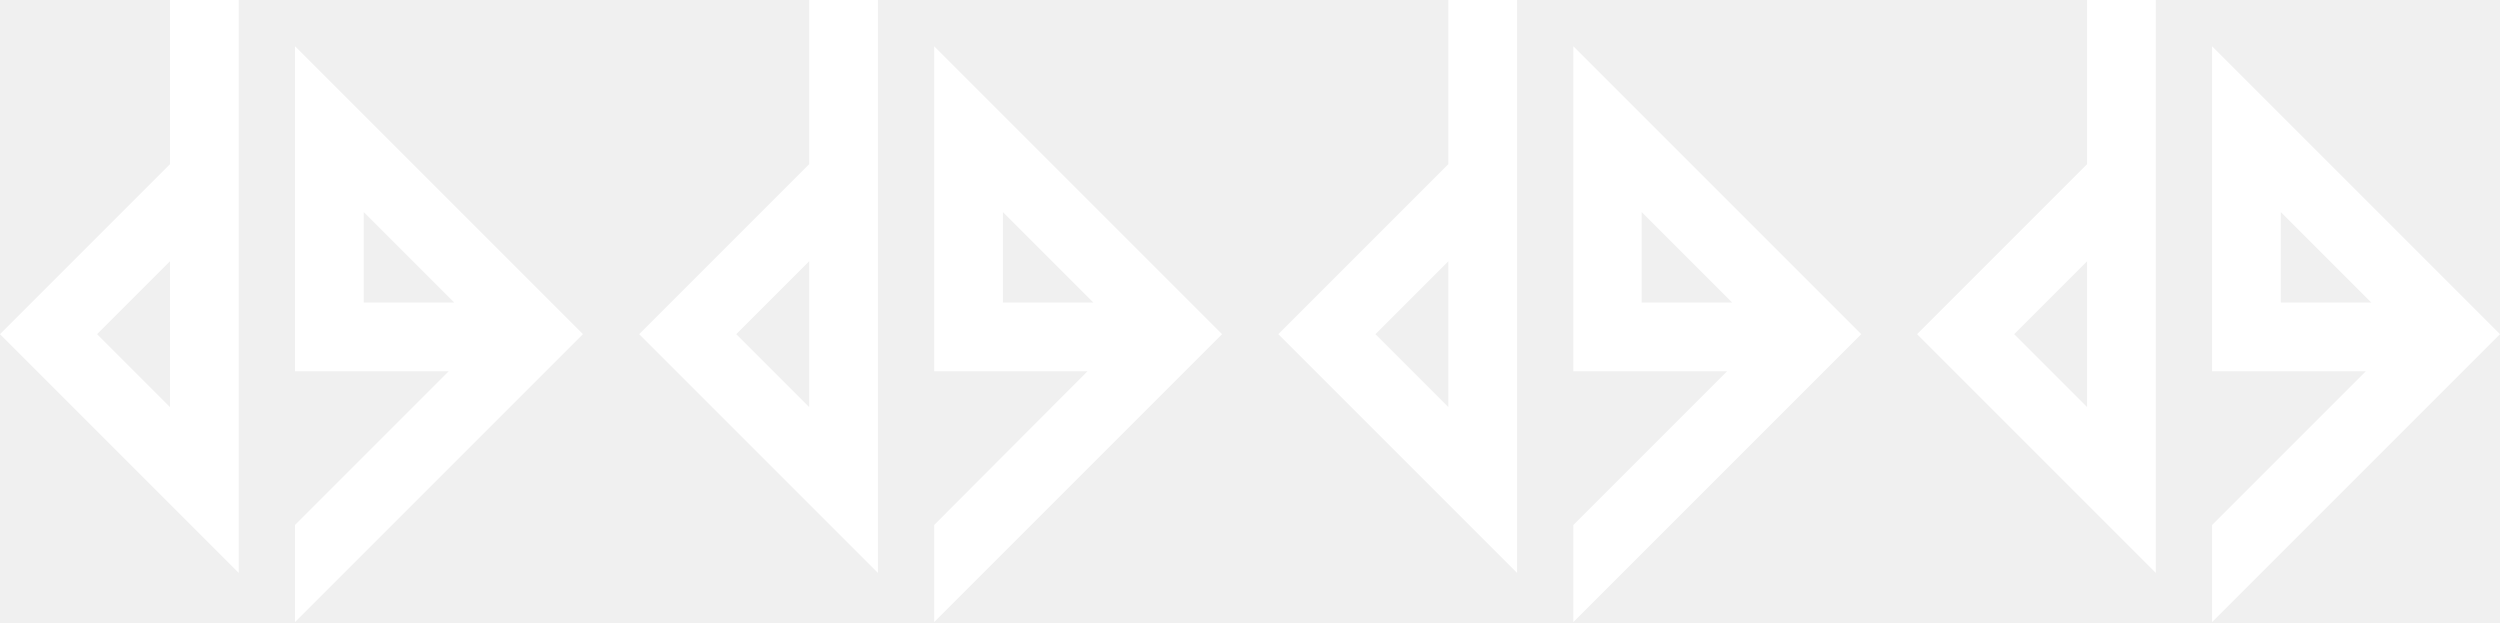
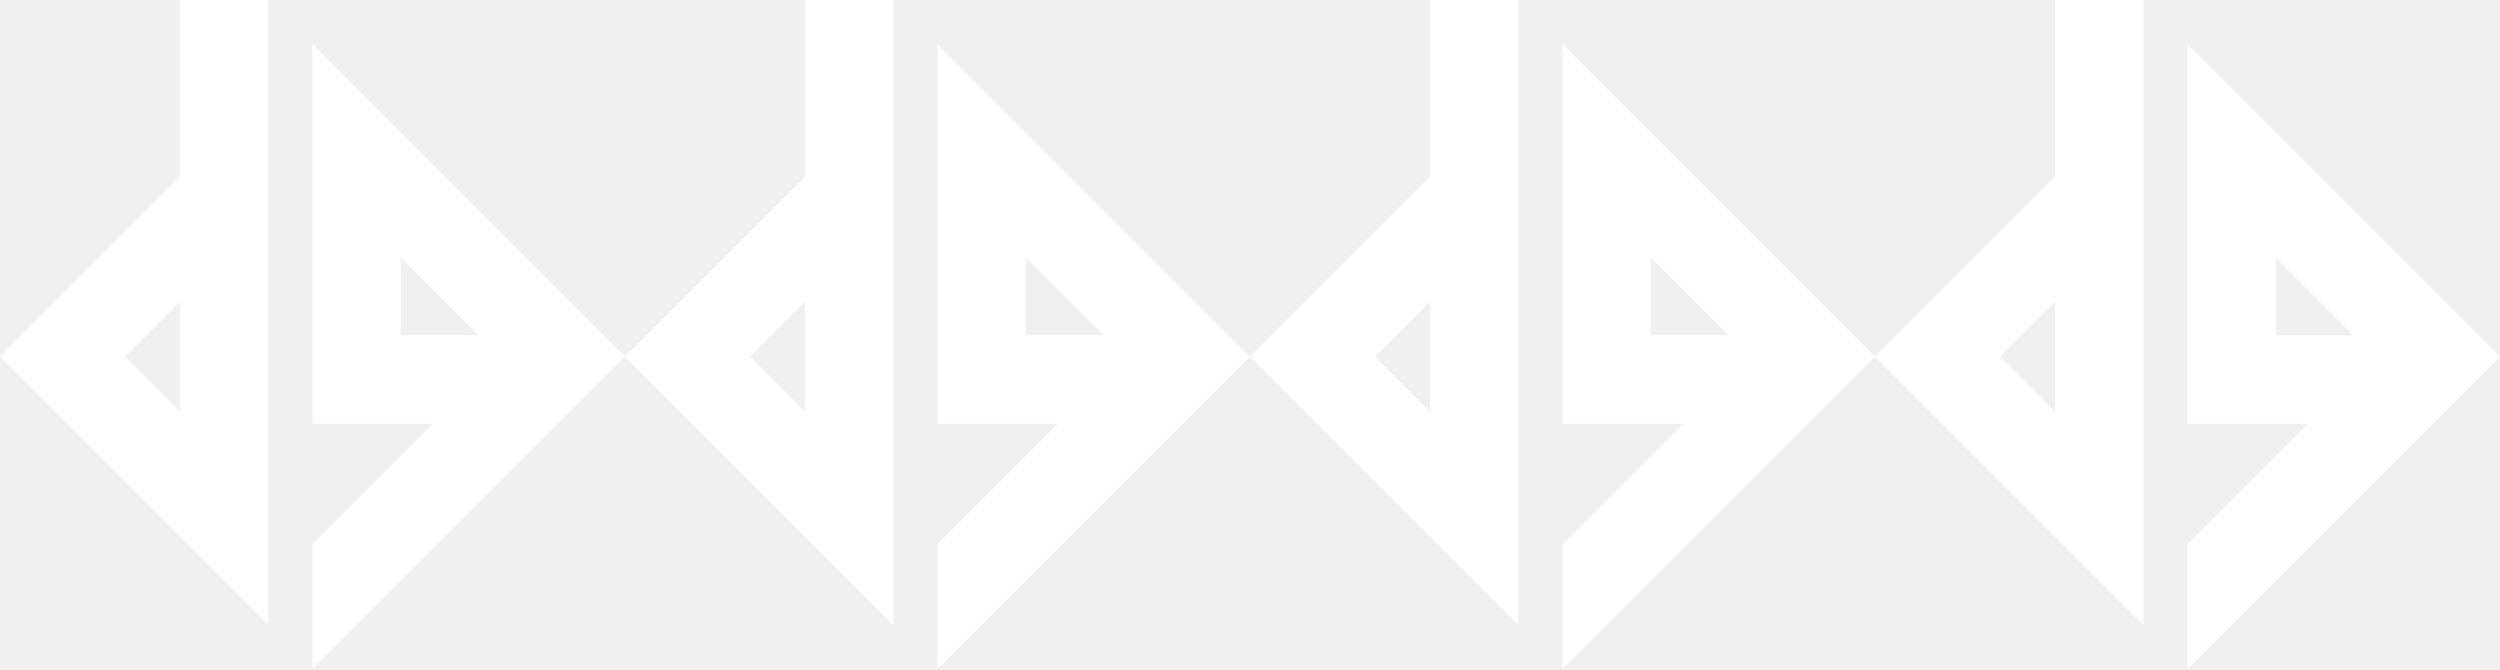
- <svg xmlns="http://www.w3.org/2000/svg" viewBox="0 0 600 149.3">
+ <svg xmlns="http://www.w3.org/2000/svg" version="1.1" viewBox="0 0 600 160.6">
  <defs>
-     <style>.cls-1{fill:#fff;}</style>
+     <style>.dgdgdgdg{fill:#fff;}</style>
  </defs>
-   <g id="レイヤー_2" data-name="レイヤー 2">
-     <path id="d1" class="cls-1" d="M40.8,39.4,0,80.2l57.3,57.3V0H40.8Zm0,58.3L23.3,80.2,40.8,62.7Z" />
-     <path id="g1" class="cls-1" d="M70.8,11.1v78h36.9L70.8,126v23.3l69.1-69.1ZM87.3,72.6V50.9L109,72.6Z" />
-     <path id="d2" class="cls-1" d="M194.2,39.4,153.4,80.2l57.3,57.3V0H194.2Zm0,58.3L176.7,80.2l17.5-17.5Z" />
-     <path id="g2" class="cls-1" d="M224.2,11.1v78H261L224.2,126v23.3l69.1-69.1Zm16.5,61.5V50.9l21.7,21.7Z" />
-     <path id="d3" class="cls-1" d="M347.6,39.4,306.8,80.2l57.3,57.3V0H347.6Zm0,58.3L330.1,80.2l17.5-17.5Z" />
-     <path id="g3" class="cls-1" d="M377.6,11.1v78h36.9L377.6,126v23.3l69.1-69.1ZM394,72.6V50.9l21.7,21.7Z" />
-     <path id="d4" class="cls-1" d="M500.9,39.4,460.1,80.2l57.3,57.3V0H500.9V39.4Zm0,58.3L483.4,80.2l17.5-17.5Z" />
-     <path id="g4" class="cls-1" d="M530.9,11.1v78h36.9L530.9,126v23.3L600,80.2Zm16.5,61.5V50.9l21.7,21.7Z" />
-   </g>
+   <path class="dgdgdgdg" d="M43.2,42.4L0,85.6l64.4,64.4V0h-21.2v42.4ZM43.2,98.8l-13.2-13.2,13.2-13.2v26.4h0ZM75,101.7h28.9l-28.9,28.9v30l75-75L75,10.6v91.1ZM96.2,61.8l18.6,18.6h-18.6v-18.6ZM193.2,42.4l-43.2,43.2,64.4,64.4V0h-21.2v42.4ZM193.2,98.8l-13.2-13.2,13.2-13.2v26.4h0ZM343.2,42.4l-43.2,43.2,64.4,64.4V0h-21.2v42.4ZM343.2,98.8l-13.2-13.2,13.2-13.2v26.4h0ZM225,101.7h28.9l-28.9,28.9v30l75-75L225,10.6v91.1ZM246.2,61.8l18.6,18.6h-18.6v-18.6ZM493.2,42.4l-43.2,43.2,64.4,64.4V0h-21.2v42.4ZM493.2,98.8l-13.2-13.2,13.2-13.2v26.4h0ZM375,101.7h28.9l-28.9,28.9v30l75-75L375,10.6v91.1ZM396.2,61.8l18.6,18.6h-18.6v-18.6ZM525,10.6v91.1h28.9l-28.9,28.9v30l75-75-75-75ZM546.2,80.5v-18.6l18.6,18.6h-18.6Z" />
</svg>
